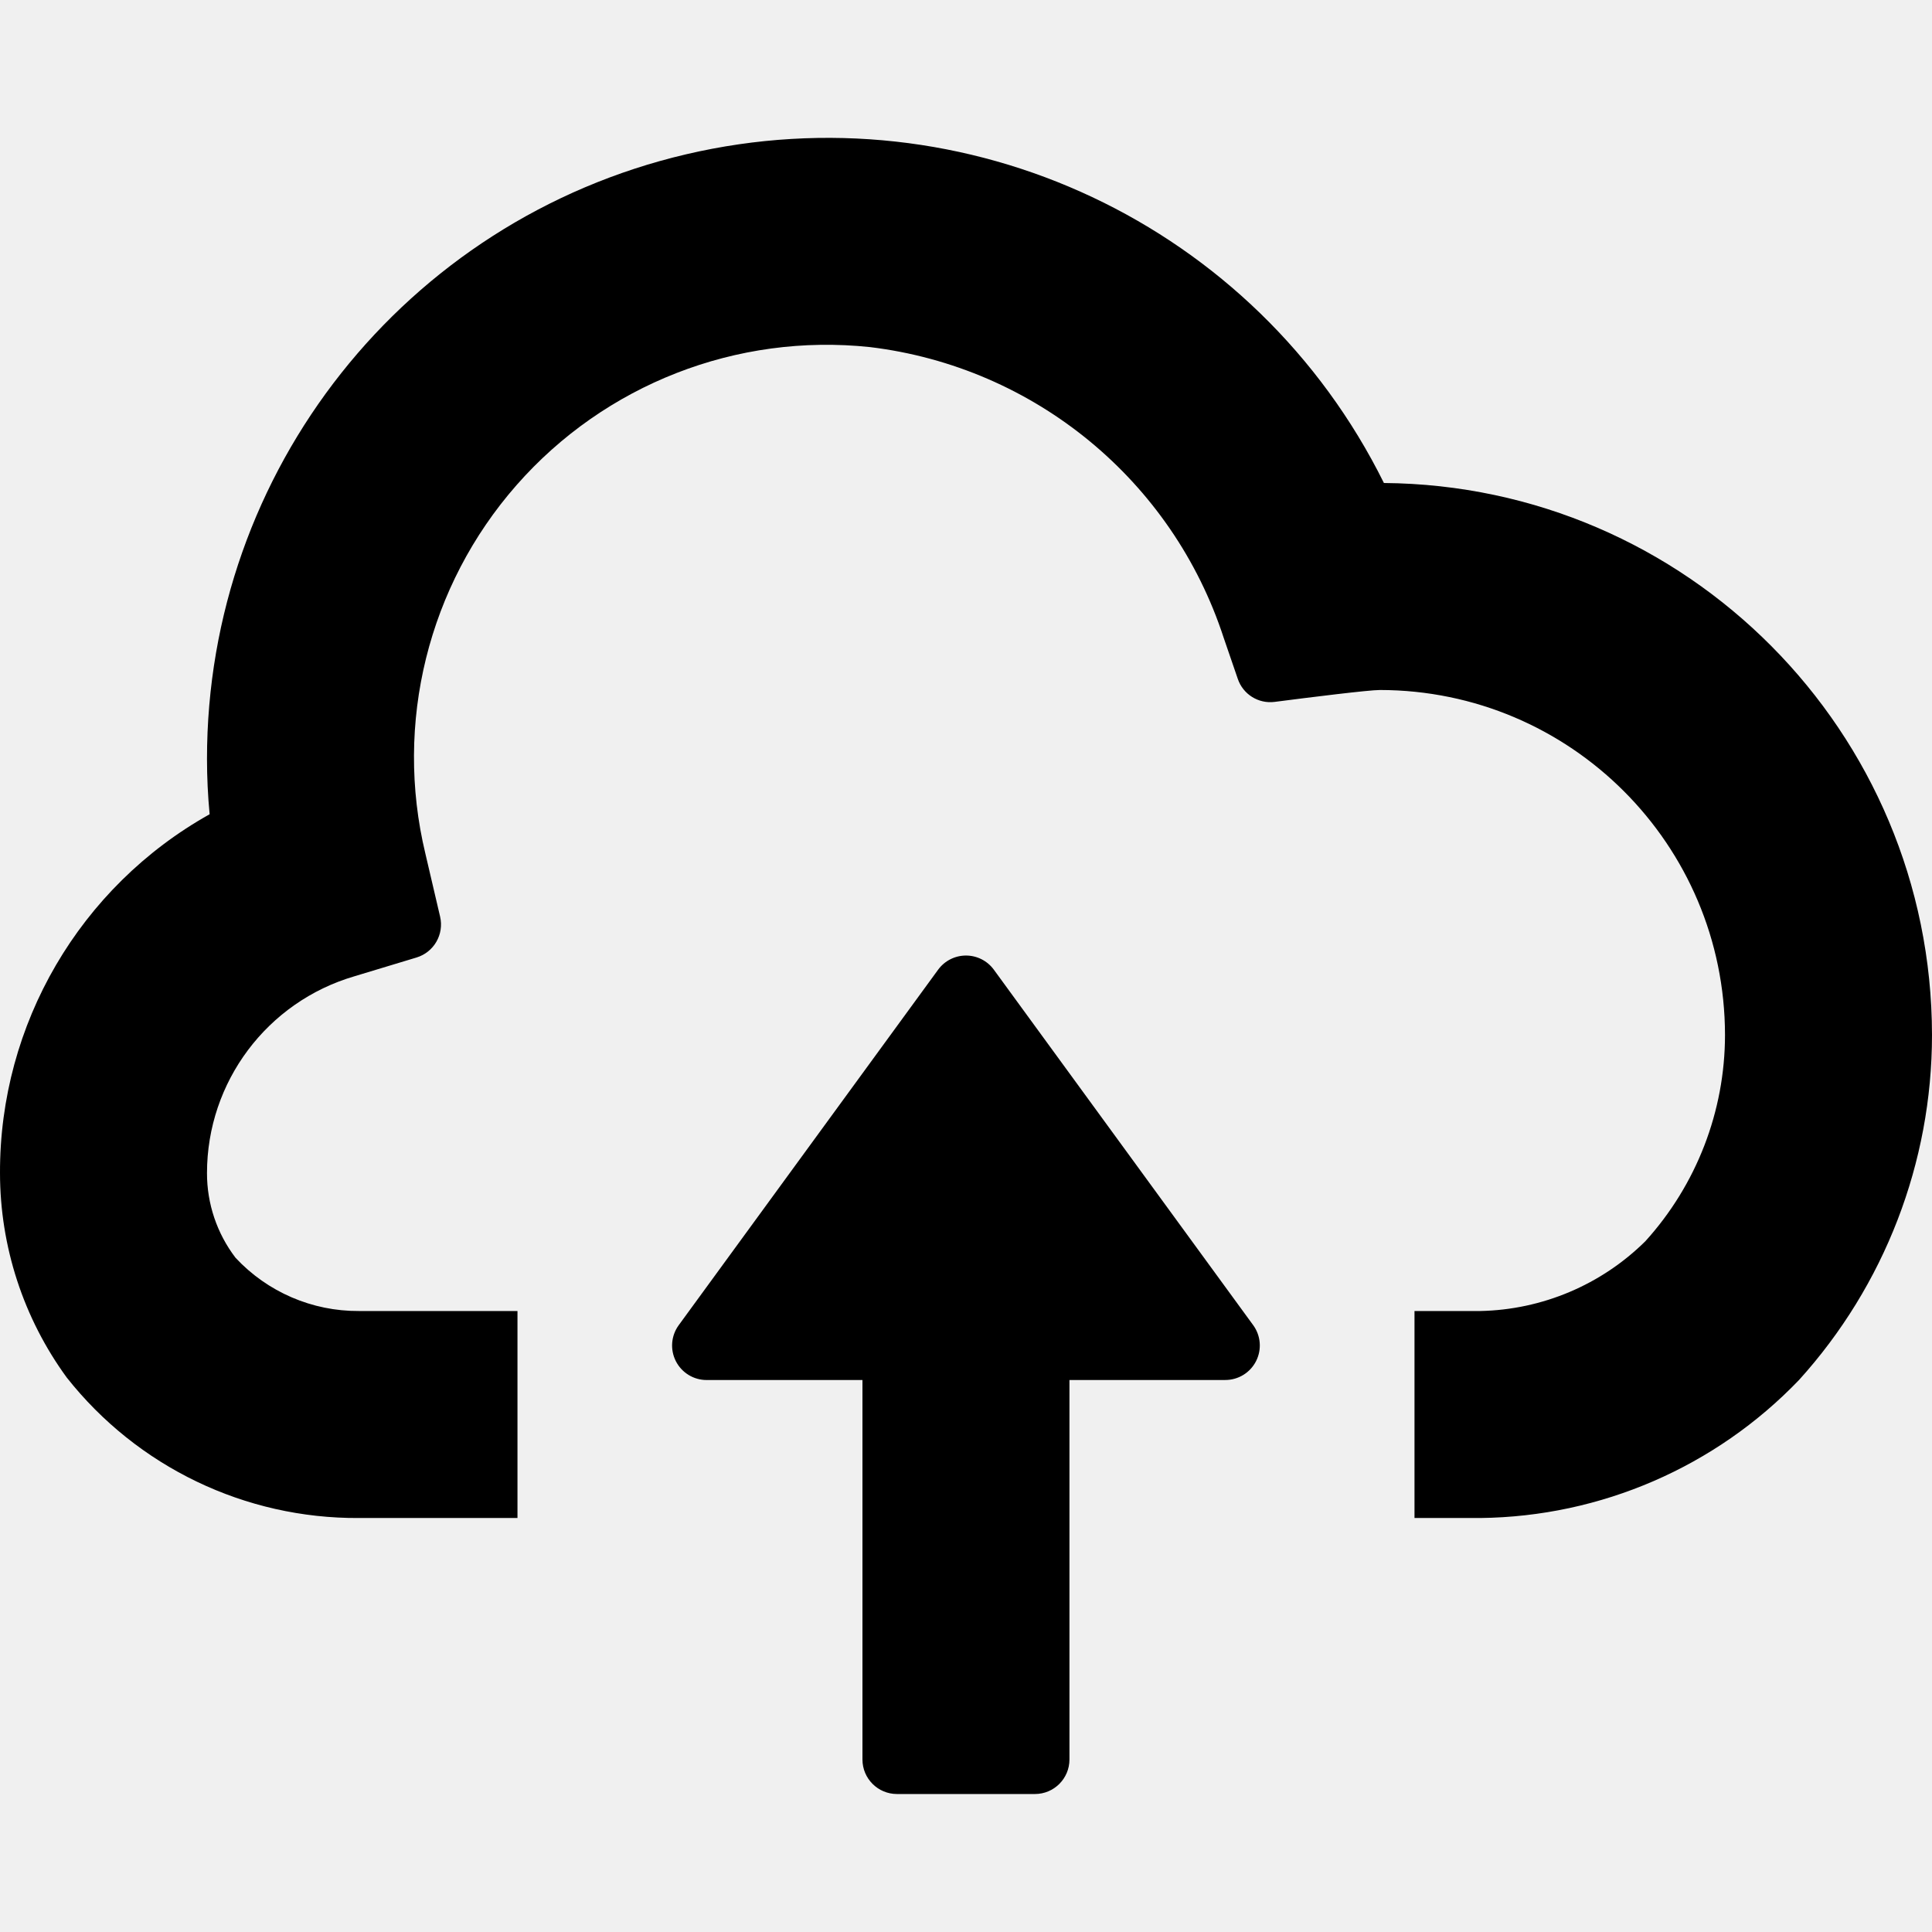
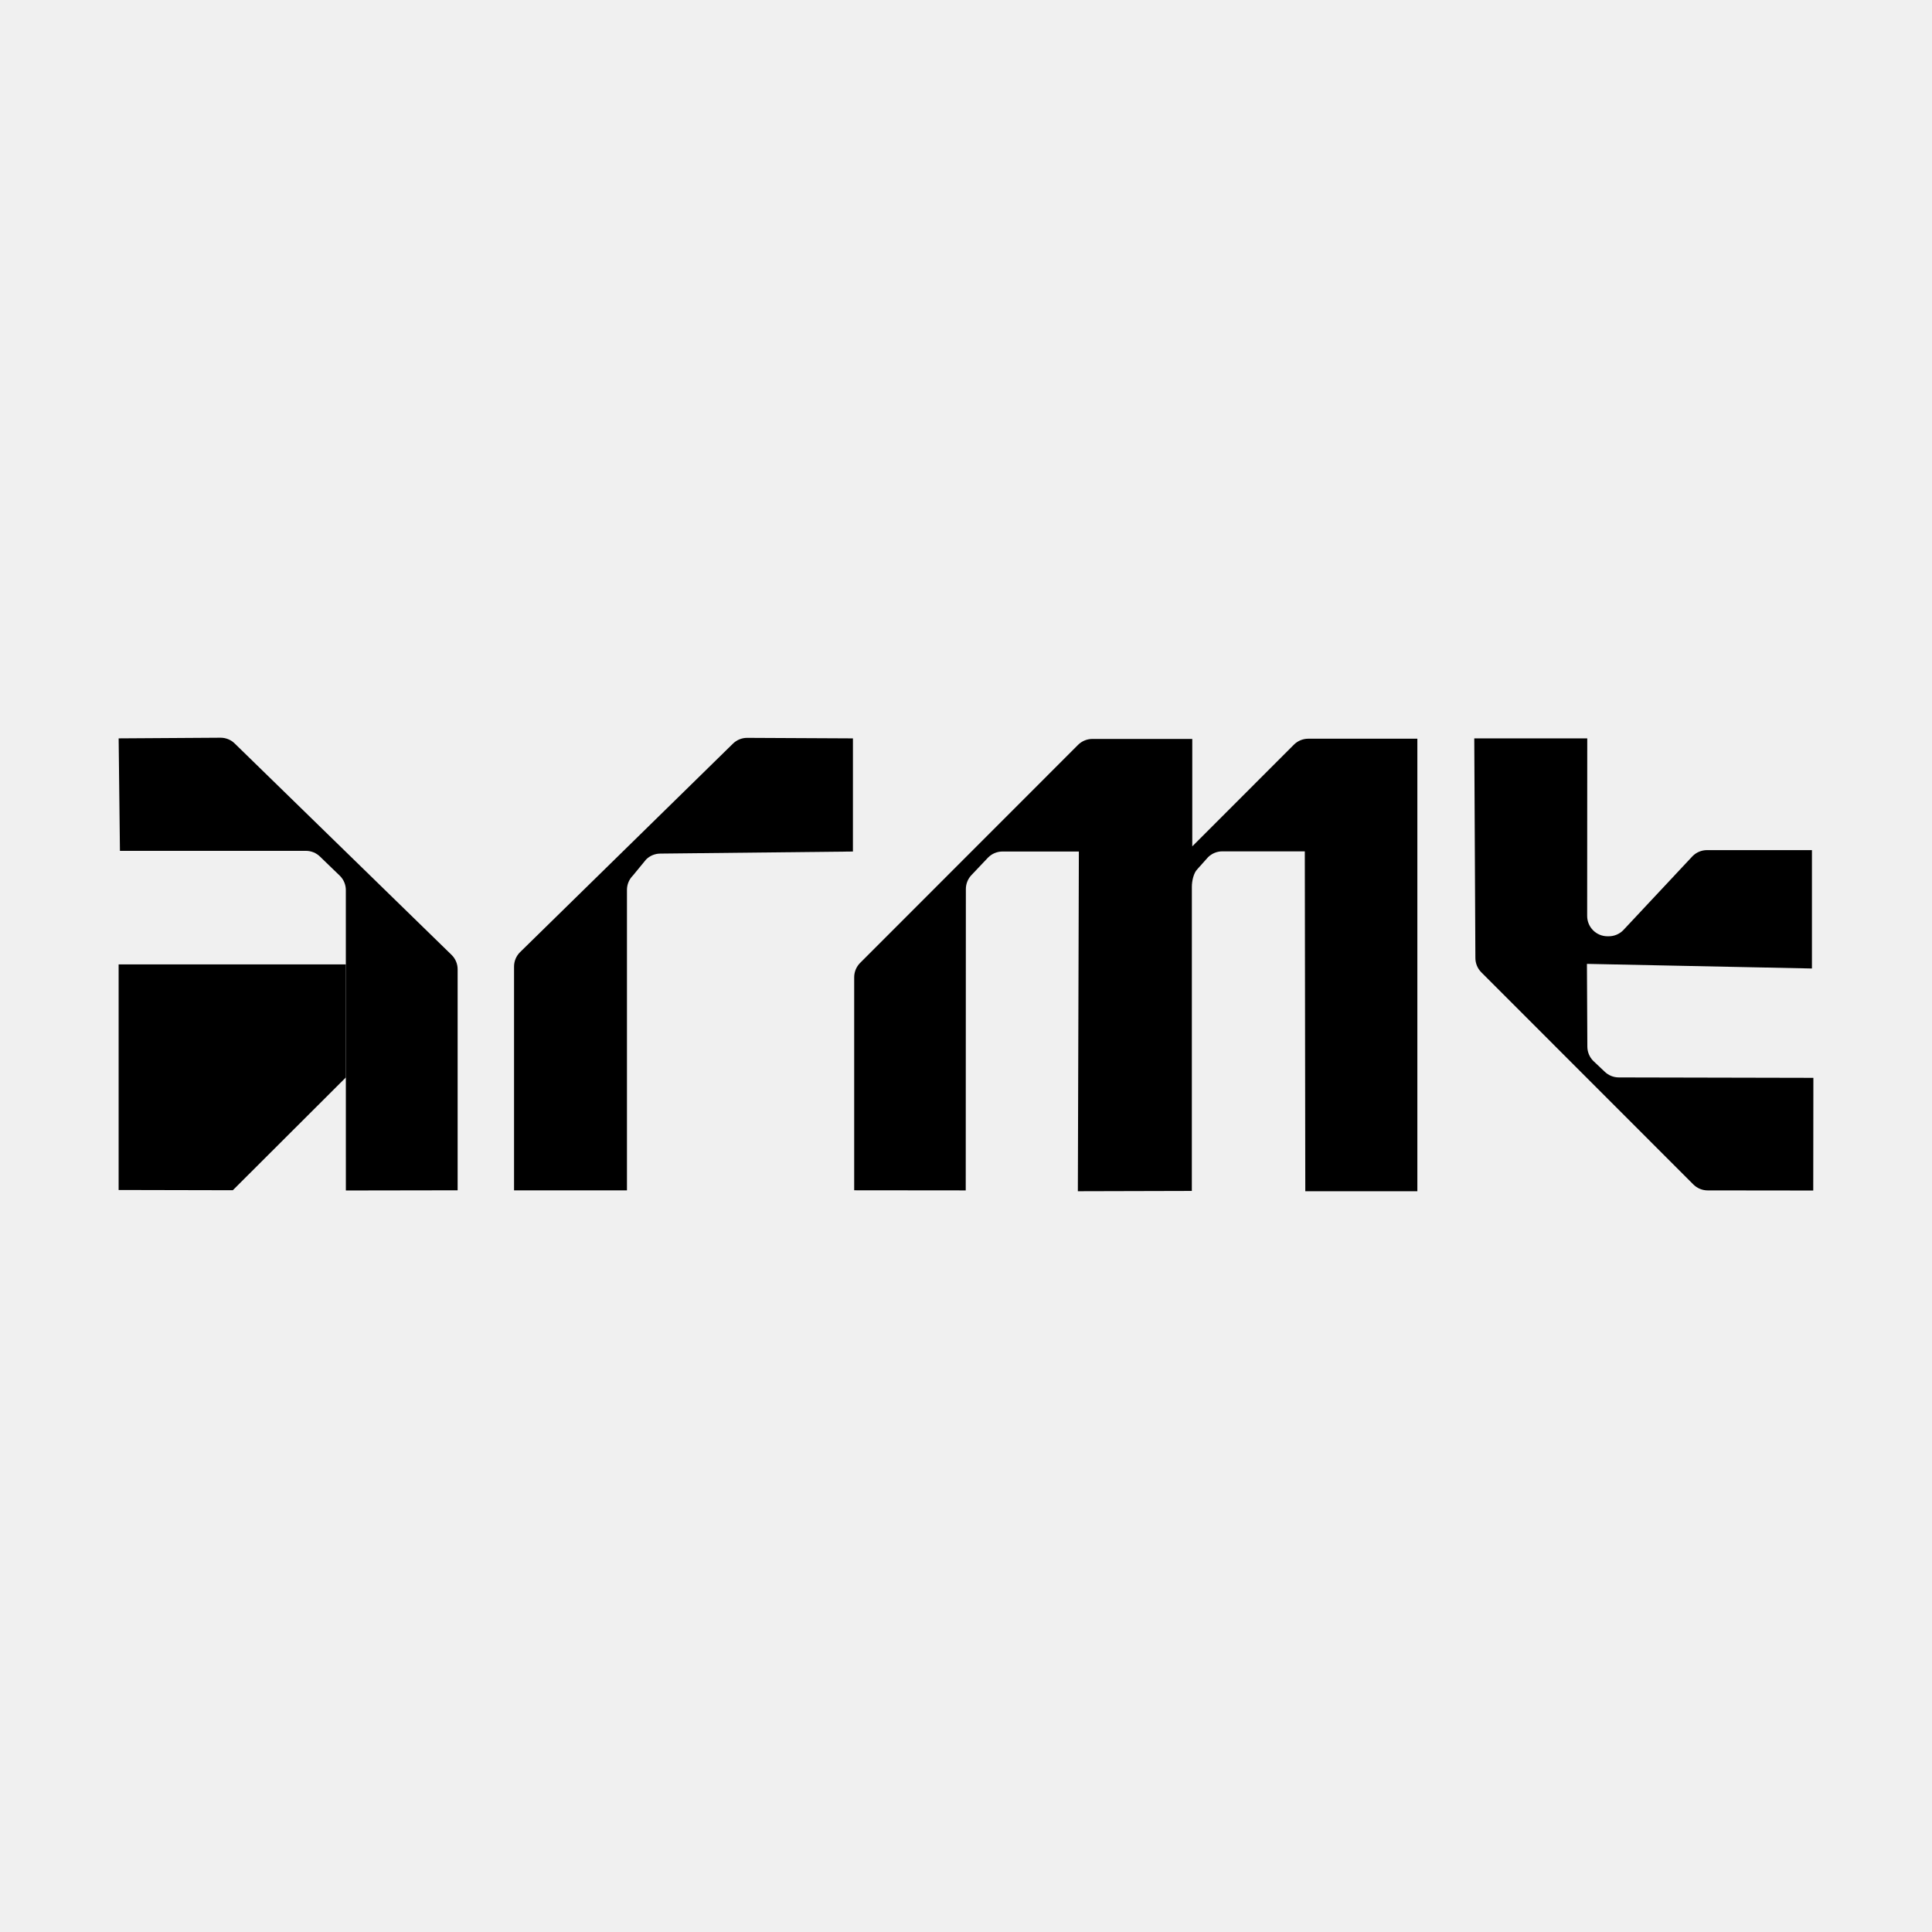
- <svg xmlns="http://www.w3.org/2000/svg" width="64mm" height="64mm" viewBox="0 0 64 64" version="1.1" id="svg898">
-   <defs id="defs892" />
-   <g id="layer1">
-     <path id="cloud-upload" d="m 64,34.286 a 17.033,17.033 0 0 1 -4.406,11.429 14.857,14.857 0 0 1 -10.558,4.571 h -2.179 v -6.857 h 2.179 A 8.004,8.004 0 0 0 54.504,41.118 10.184,10.184 0 0 0 57.143,34.286 11.442,11.442 0 0 0 45.714,22.857 c -0.377,0 -2.313,0.242 -3.49,0.394 A 1.136,1.136 0 0 1 41.003,22.487 L 40.537,21.13 A 14.103,14.103 0 0 0 28.821,11.498 13.666,13.666 0 0 0 14.091,28.277 l 0.488,2.088 a 1.143,1.143 0 0 1 -0.782,1.354 l -2.054,0.621 a 6.794,6.794 0 0 0 -4.886,6.518 4.604,4.604 0 0 0 0.946,2.808 5.539,5.539 0 0 0 4.089,1.763 h 5.25 v 6.857 H 11.893 A 12.236,12.236 0 0 1 2.212,45.634 11.506,11.506 0 0 1 5.8514086e-5,38.857 13.573,13.573 0 0 1 6.944,26.973 C 6.886,26.359 6.857,25.748 6.857,25.143 A 20.563,20.563 0 0 1 45.844,16 18.307,18.307 0 0 1 64,34.286 Z M 32.923,32.123 a 1.143,1.143 0 0 0 -1.847,0 l -8.592,11.775 a 1.143,1.143 0 0 0 0.923,1.817 h 5.163 v 12.571 a 1.143,1.143 0 0 0 1.143,1.143 h 4.571 a 1.143,1.143 0 0 0 1.143,-1.143 V 45.714 h 5.163 a 1.143,1.143 0 0 0 0.923,-1.817 z" style="stroke-width:2.286;fill:#000000;fill-opacity:1" />
+ <svg xmlns="http://www.w3.org/2000/svg" width="1200" height="1200" viewBox="0 0 1200 1200" fill="none">
+   <g clip-path="url(#clip0_2005_252)">
+     <path d="M319.286 739.371V600.334C319.286 597.014 320.604 593.824 322.949 591.478L455.174 461.962C457.518 459.616 460.707 458.297 464.025 458.297L529.776 458.624L529.767 528.897L410.151 530.182C406.833 530.182 403.644 531.502 401.299 533.847L393.077 543.85C390.733 546.196 389.415 549.387 389.415 552.707V739.371H319.286Z" fill="#000000" />
+     <path d="M915.697 458.616L916.386 594.997C916.386 598.342 917.714 601.559 920.084 603.931L1051.76 735.68C1054.13 738.052 1057.33 739.38 1060.69 739.38L1126.24 739.457L1126.32 669.469L1005.48 669.21C1002.14 669.21 998.926 667.882 996.556 665.511L989.626 658.966C987.256 656.594 985.929 653.386 985.929 650.032L985.671 598.679L1125.43 601.55V528.026H1060.25C1056.9 528.026 1053.69 529.355 1051.32 531.726L1008.16 577.836C1005.79 580.207 1002.58 581.535 999.228 581.535H998.435C991.462 581.535 985.817 575.878 985.817 568.91L985.869 458.625H915.697V458.616Z" fill="#000000" />
+     <path d="M530.552 739.311V607C530.552 603.654 531.88 600.438 534.25 598.066L669.578 462.669C671.948 460.297 675.154 458.969 678.506 458.969H740.543V525.689L803.673 462.522C806.043 460.151 809.249 458.823 812.602 458.823H880.344V739.897H810.74L810.439 528.785H759.219C755.875 528.785 752.66 530.113 750.29 532.485L743.688 539.884C741.318 542.255 740.293 547.352 740.293 550.698L740.275 739.716L669.474 739.897L670.103 528.889H622.684C619.34 528.889 616.126 530.217 613.755 532.588L603.611 543.299C601.241 545.67 599.914 548.878 599.914 552.233L599.837 739.38L530.552 739.311Z" fill="#000000" />
+     <path d="M284.245 739.319C284.271 693.692 284.219 647.669 284.245 602.042C284.245 598.73 282.926 595.557 280.591 593.211L145.857 461.867C143.522 459.53 140.341 458.211 137.032 458.211L73.694 458.616L74.496 528.475H190.019C193.328 528.475 196.5 529.794 198.844 532.131L211.151 544.014C213.495 546.36 214.805 549.533 214.805 552.845L214.823 739.431C237.11 739.371 261.957 739.38 284.245 739.319Z" fill="#000000" />
+     <path d="M214.821 598.998V669.219L144.606 739.277L73.684 739.121V599.007L214.821 598.998Z" fill="#000000" />
  </g>
+   <defs>
+     <clipPath id="clip0_2005_252">
+       <rect width="1052.63" height="281.678" fill="white" transform="translate(73.6841 458.211)" />
+     </clipPath>
+   </defs>
</svg>
